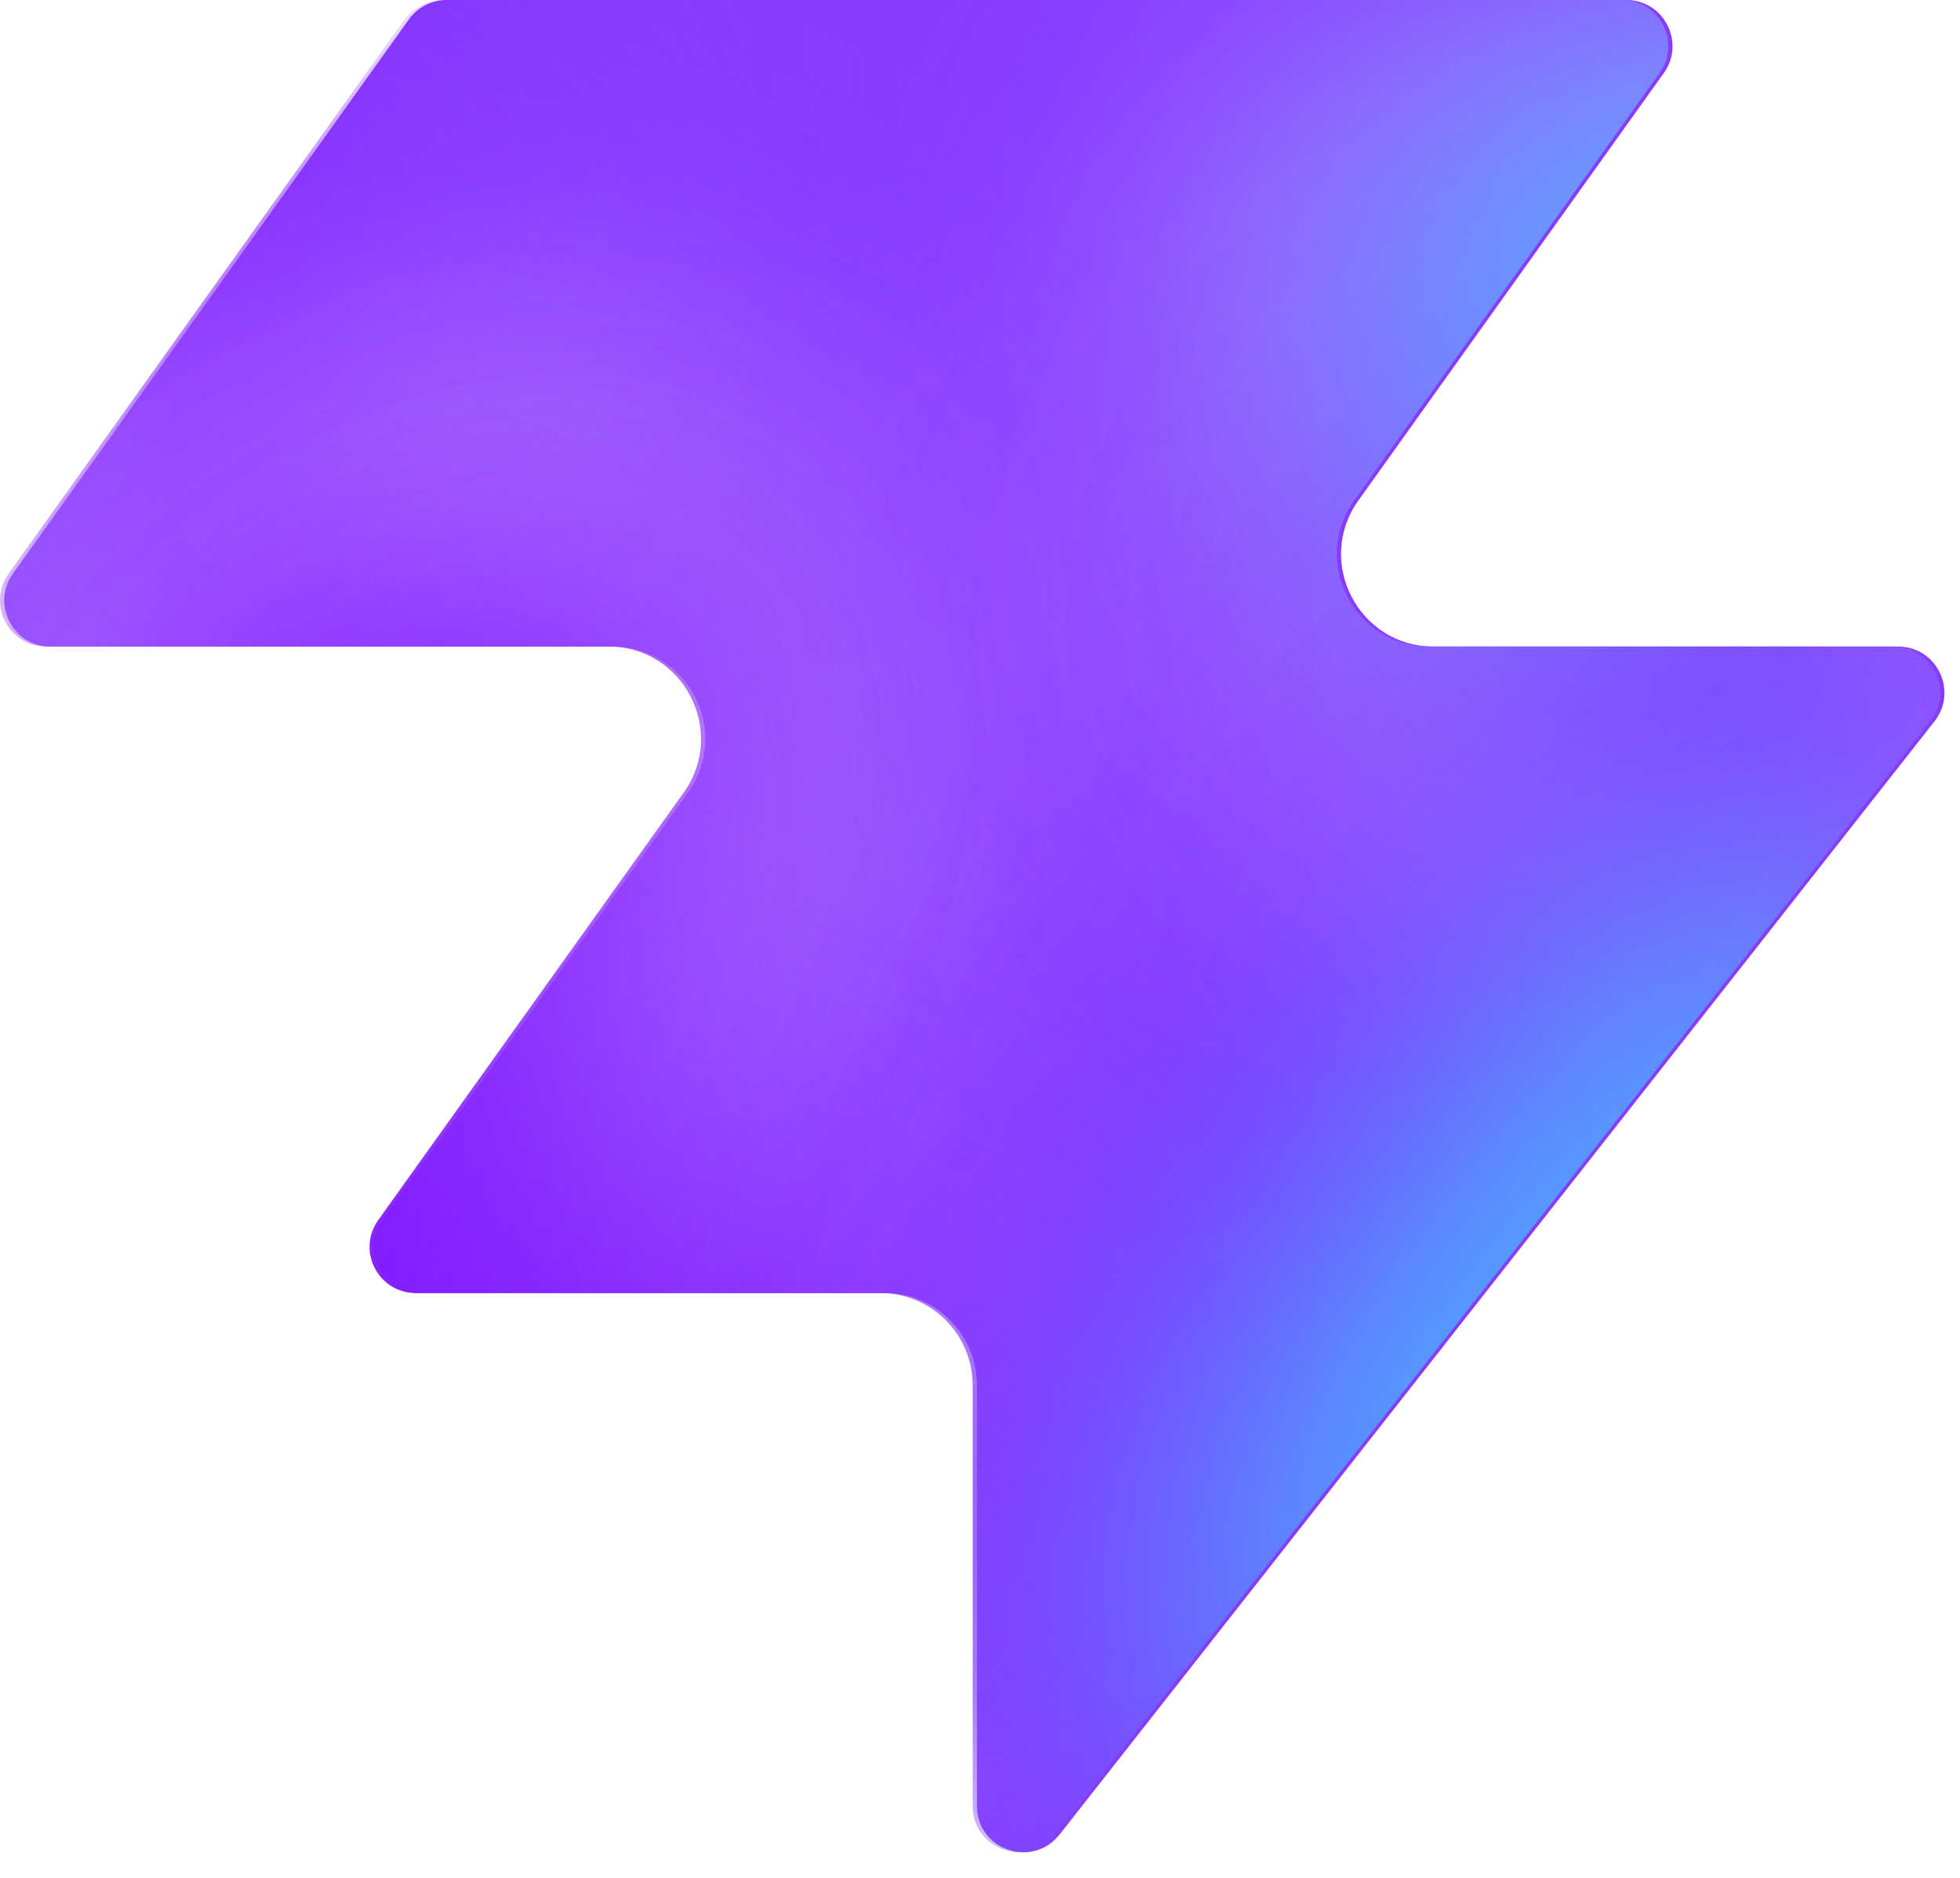
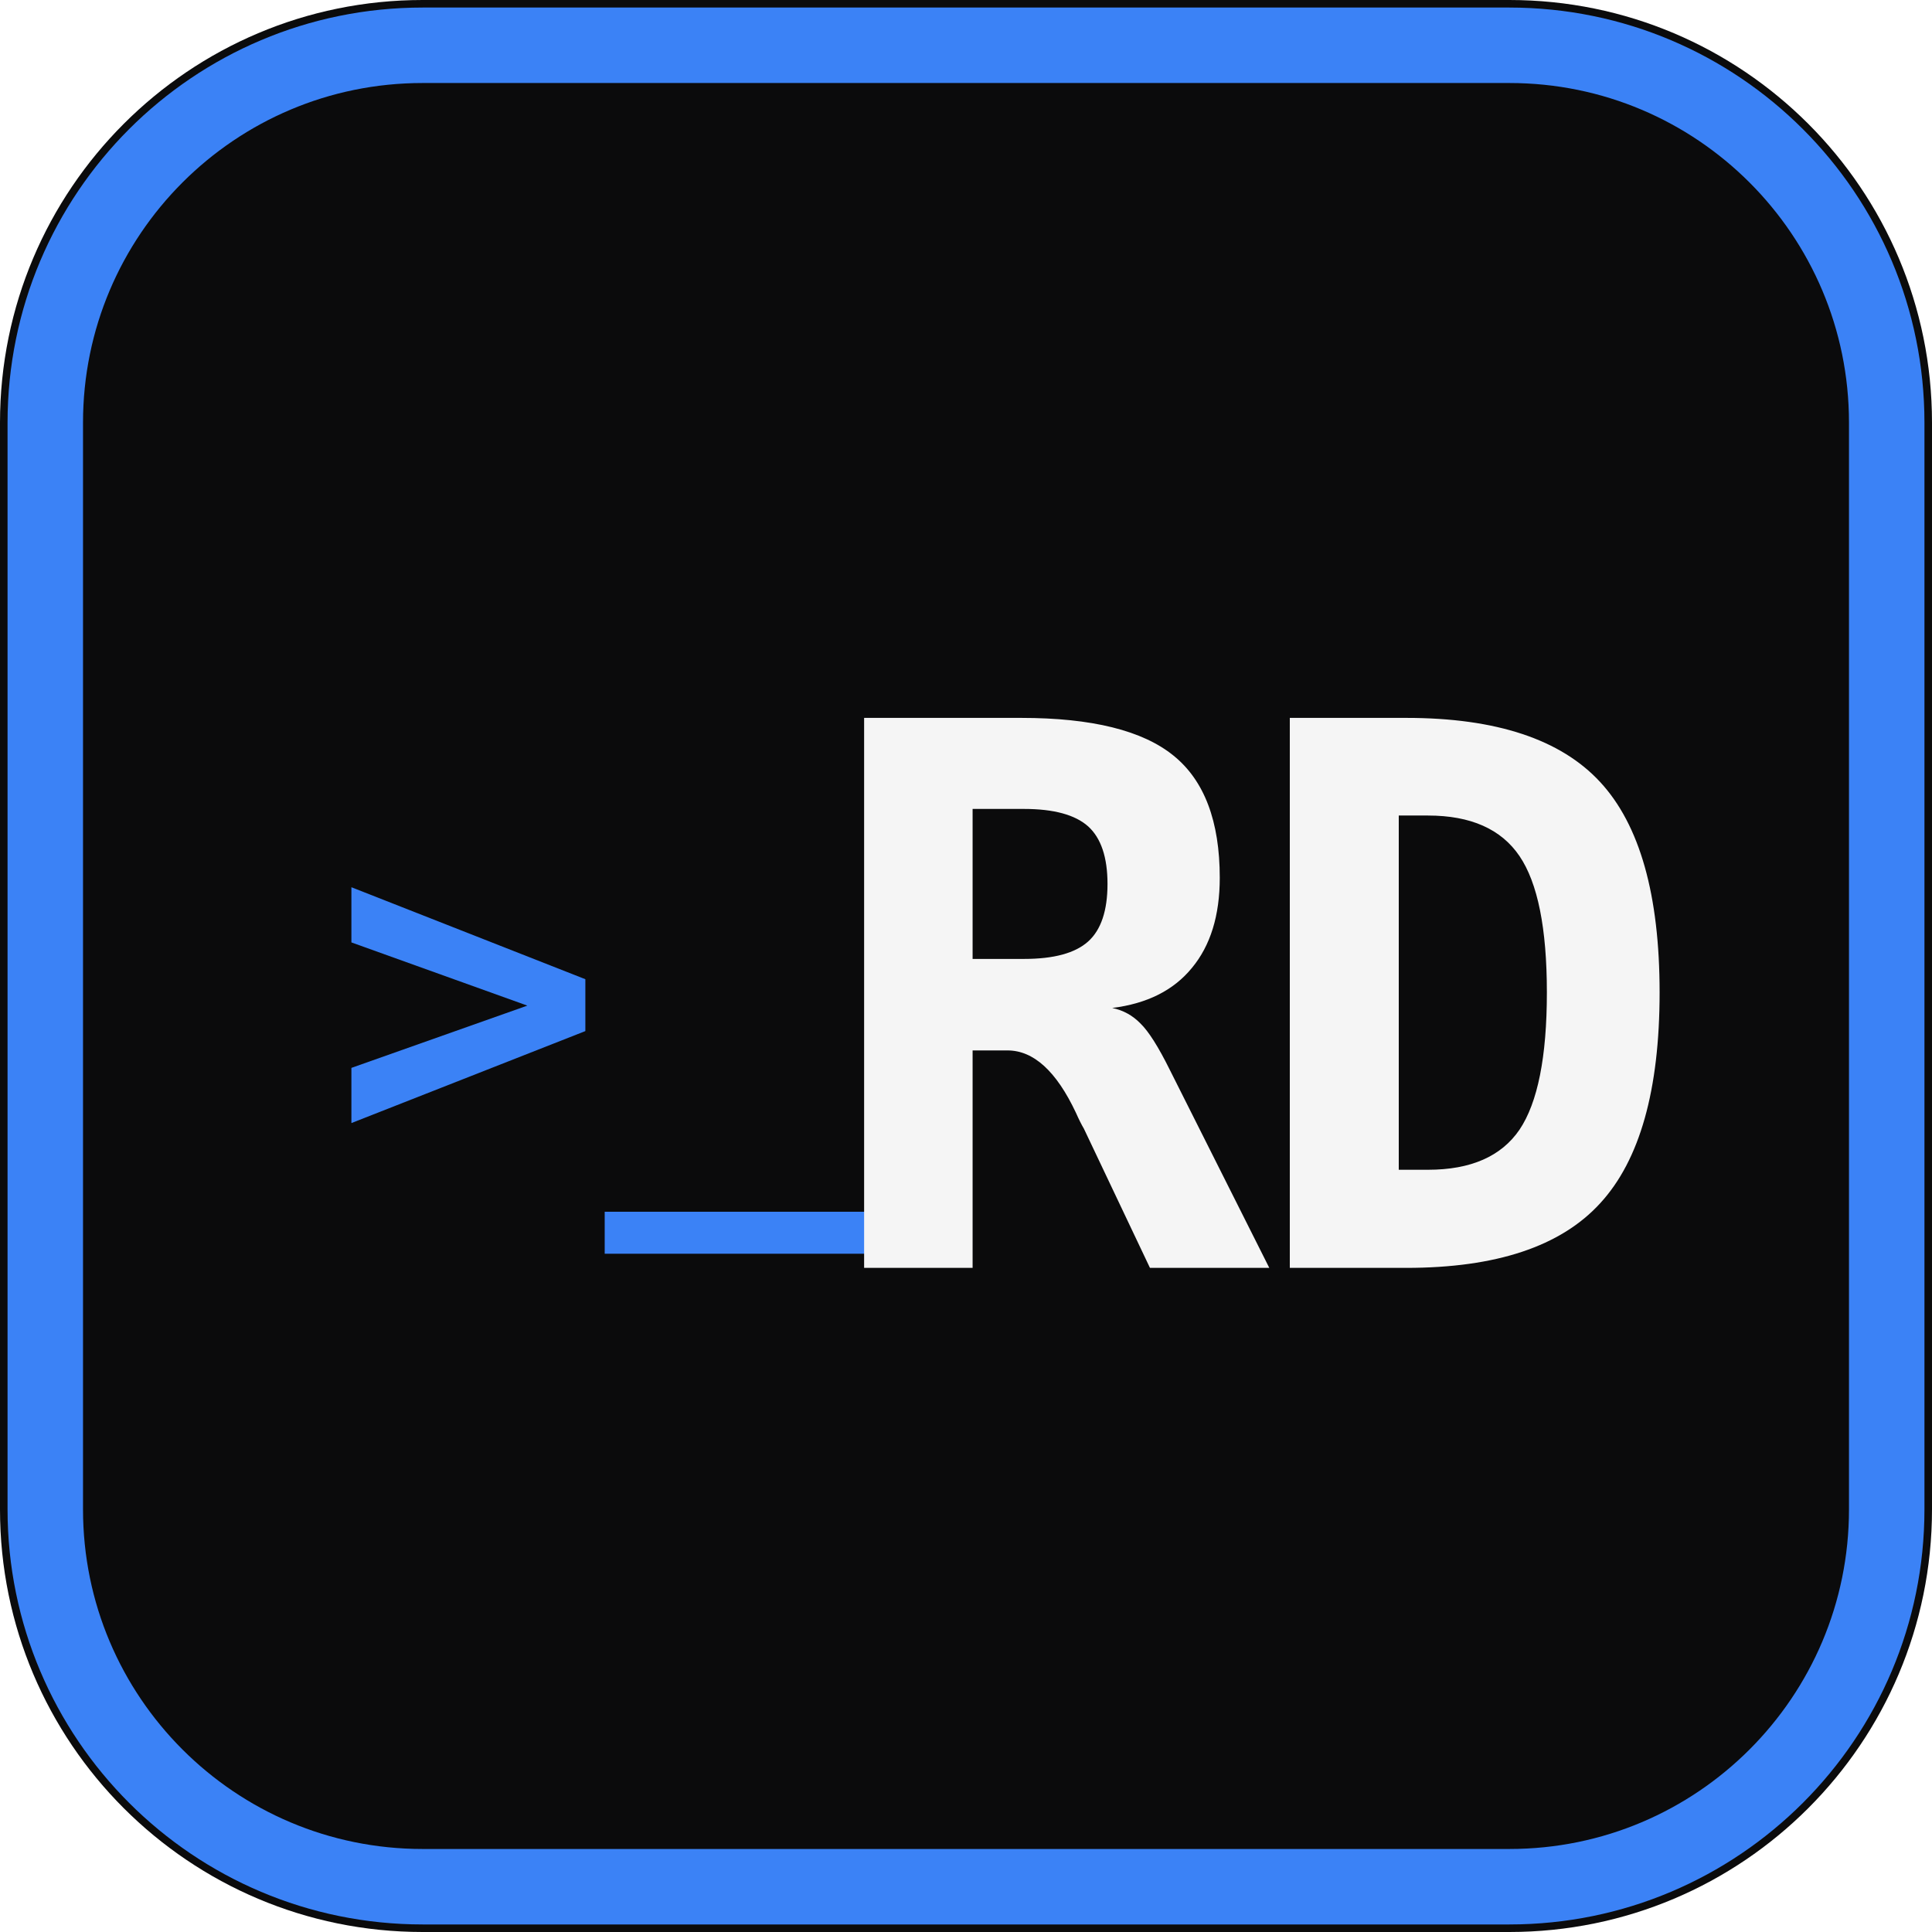
- <svg xmlns="http://www.w3.org/2000/svg" width="48" height="46" fill="none" viewBox="0 0 48 46">
-   <path fill="#863bff" d="M25.946 44.938c-.664.845-2.021.375-2.021-.698V33.937a2.26 2.26 0 0 0-2.262-2.262H10.287c-.92 0-1.456-1.04-.92-1.788l7.48-10.471c1.07-1.497 0-3.578-1.842-3.578H1.237c-.92 0-1.456-1.04-.92-1.788L10.013.474c.214-.297.556-.474.92-.474h28.894c.92 0 1.456 1.04.92 1.788l-7.48 10.471c-1.07 1.498 0 3.579 1.842 3.579h11.377c.943 0 1.473 1.088.89 1.83L25.947 44.94z" style="fill:#863bff;fill:color(display-p3 .525 .23 1);fill-opacity:1" />
-   <mask id="a" width="48" height="46" x="0" y="0" maskUnits="userSpaceOnUse" style="mask-type:alpha">
-     <path fill="#000" d="M25.842 44.938c-.664.844-2.021.375-2.021-.698V33.937a2.26 2.26 0 0 0-2.262-2.262H10.183c-.92 0-1.456-1.04-.92-1.788l7.48-10.471c1.07-1.498 0-3.579-1.842-3.579H1.133c-.92 0-1.456-1.04-.92-1.787L9.91.473c.214-.297.556-.474.92-.474h28.894c.92 0 1.456 1.04.92 1.788l-7.48 10.471c-1.07 1.498 0 3.578 1.842 3.578h11.377c.943 0 1.473 1.088.89 1.832L25.843 44.94z" style="fill:#000;fill-opacity:1" />
-   </mask>
-   <g mask="url(#a)">
-     <g filter="url(#b)">
-       <ellipse cx="5.508" cy="14.704" fill="#ede6ff" rx="5.508" ry="14.704" style="fill:#ede6ff;fill:color(display-p3 .927 .903 1);fill-opacity:1" transform="matrix(.00324 1 1 -.00324 -4.47 31.516)" />
-     </g>
-     <g filter="url(#c)">
-       <ellipse cx="10.399" cy="29.851" fill="#ede6ff" rx="10.399" ry="29.851" style="fill:#ede6ff;fill:color(display-p3 .927 .903 1);fill-opacity:1" transform="matrix(.00324 1 1 -.00324 -39.328 7.883)" />
-     </g>
-     <g filter="url(#d)">
-       <ellipse cx="5.508" cy="30.487" fill="#7e14ff" rx="5.508" ry="30.487" style="fill:#7e14ff;fill:color(display-p3 .492 .077 1);fill-opacity:1" transform="rotate(89.814 -25.913 -14.639)scale(1 -1)" />
-     </g>
-     <g filter="url(#e)">
-       <ellipse cx="5.508" cy="30.599" fill="#7e14ff" rx="5.508" ry="30.599" style="fill:#7e14ff;fill:color(display-p3 .492 .077 1);fill-opacity:1" transform="rotate(89.814 -32.644 -3.334)scale(1 -1)" />
-     </g>
-     <g filter="url(#f)">
-       <ellipse cx="5.508" cy="30.599" fill="#7e14ff" rx="5.508" ry="30.599" style="fill:#7e14ff;fill:color(display-p3 .492 .077 1);fill-opacity:1" transform="matrix(.00324 1 1 -.00324 -34.34 30.47)" />
-     </g>
-     <g filter="url(#g)">
-       <ellipse cx="14.072" cy="22.078" fill="#ede6ff" rx="14.072" ry="22.078" style="fill:#ede6ff;fill:color(display-p3 .927 .903 1);fill-opacity:1" transform="rotate(93.35 24.506 48.493)scale(-1 1)" />
-     </g>
-     <g filter="url(#h)">
-       <ellipse cx="3.47" cy="21.501" fill="#7e14ff" rx="3.47" ry="21.501" style="fill:#7e14ff;fill:color(display-p3 .492 .077 1);fill-opacity:1" transform="rotate(89.009 28.708 47.59)scale(-1 1)" />
-     </g>
-     <g filter="url(#i)">
-       <ellipse cx="3.47" cy="21.501" fill="#7e14ff" rx="3.47" ry="21.501" style="fill:#7e14ff;fill:color(display-p3 .492 .077 1);fill-opacity:1" transform="rotate(89.009 28.708 47.59)scale(-1 1)" />
-     </g>
-     <g filter="url(#j)">
-       <ellipse cx=".387" cy="8.972" fill="#7e14ff" rx="4.407" ry="29.108" style="fill:#7e14ff;fill:color(display-p3 .492 .077 1);fill-opacity:1" transform="rotate(39.51 .387 8.972)" />
-     </g>
-     <g filter="url(#k)">
-       <ellipse cx="47.523" cy="-6.092" fill="#7e14ff" rx="4.407" ry="29.108" style="fill:#7e14ff;fill:color(display-p3 .492 .077 1);fill-opacity:1" transform="rotate(37.892 47.523 -6.092)" />
-     </g>
-     <g filter="url(#l)">
-       <ellipse cx="41.412" cy="6.333" fill="#47bfff" rx="5.971" ry="9.665" style="fill:#47bfff;fill:color(display-p3 .28 .748 1);fill-opacity:1" transform="rotate(37.892 41.412 6.333)" />
-     </g>
-     <g filter="url(#m)">
-       <ellipse cx="-1.879" cy="38.332" fill="#7e14ff" rx="4.407" ry="29.108" style="fill:#7e14ff;fill:color(display-p3 .492 .077 1);fill-opacity:1" transform="rotate(37.892 -1.88 38.332)" />
-     </g>
-     <g filter="url(#n)">
-       <ellipse cx="-1.879" cy="38.332" fill="#7e14ff" rx="4.407" ry="29.108" style="fill:#7e14ff;fill:color(display-p3 .492 .077 1);fill-opacity:1" transform="rotate(37.892 -1.88 38.332)" />
-     </g>
-     <g filter="url(#o)">
-       <ellipse cx="35.651" cy="29.907" fill="#7e14ff" rx="4.407" ry="29.108" style="fill:#7e14ff;fill:color(display-p3 .492 .077 1);fill-opacity:1" transform="rotate(37.892 35.651 29.907)" />
-     </g>
-     <g filter="url(#p)">
-       <ellipse cx="38.418" cy="32.4" fill="#47bfff" rx="5.971" ry="15.297" style="fill:#47bfff;fill:color(display-p3 .28 .748 1);fill-opacity:1" transform="rotate(37.892 38.418 32.4)" />
-     </g>
-   </g>
-   <defs>
-     <filter id="b" width="60.045" height="41.654" x="-19.77" y="16.149" color-interpolation-filters="sRGB" filterUnits="userSpaceOnUse">
-       <feFlood flood-opacity="0" result="BackgroundImageFix" />
-       <feBlend in="SourceGraphic" in2="BackgroundImageFix" result="shape" />
-       <feGaussianBlur result="effect1_foregroundBlur_2002_17158" stdDeviation="7.659" />
-     </filter>
-     <filter id="c" width="90.34" height="51.437" x="-54.613" y="-7.533" color-interpolation-filters="sRGB" filterUnits="userSpaceOnUse">
-       <feFlood flood-opacity="0" result="BackgroundImageFix" />
-       <feBlend in="SourceGraphic" in2="BackgroundImageFix" result="shape" />
-       <feGaussianBlur result="effect1_foregroundBlur_2002_17158" stdDeviation="7.659" />
-     </filter>
-     <filter id="d" width="79.355" height="29.4" x="-49.64" y="2.03" color-interpolation-filters="sRGB" filterUnits="userSpaceOnUse">
-       <feFlood flood-opacity="0" result="BackgroundImageFix" />
-       <feBlend in="SourceGraphic" in2="BackgroundImageFix" result="shape" />
-       <feGaussianBlur result="effect1_foregroundBlur_2002_17158" stdDeviation="4.596" />
-     </filter>
-     <filter id="e" width="79.579" height="29.4" x="-45.045" y="20.029" color-interpolation-filters="sRGB" filterUnits="userSpaceOnUse">
-       <feFlood flood-opacity="0" result="BackgroundImageFix" />
-       <feBlend in="SourceGraphic" in2="BackgroundImageFix" result="shape" />
-       <feGaussianBlur result="effect1_foregroundBlur_2002_17158" stdDeviation="4.596" />
-     </filter>
-     <filter id="f" width="79.579" height="29.4" x="-43.513" y="21.178" color-interpolation-filters="sRGB" filterUnits="userSpaceOnUse">
-       <feFlood flood-opacity="0" result="BackgroundImageFix" />
-       <feBlend in="SourceGraphic" in2="BackgroundImageFix" result="shape" />
-       <feGaussianBlur result="effect1_foregroundBlur_2002_17158" stdDeviation="4.596" />
-     </filter>
-     <filter id="g" width="74.749" height="58.852" x="15.756" y="-17.901" color-interpolation-filters="sRGB" filterUnits="userSpaceOnUse">
-       <feFlood flood-opacity="0" result="BackgroundImageFix" />
-       <feBlend in="SourceGraphic" in2="BackgroundImageFix" result="shape" />
-       <feGaussianBlur result="effect1_foregroundBlur_2002_17158" stdDeviation="7.659" />
-     </filter>
-     <filter id="h" width="61.377" height="25.362" x="23.548" y="2.284" color-interpolation-filters="sRGB" filterUnits="userSpaceOnUse">
-       <feFlood flood-opacity="0" result="BackgroundImageFix" />
-       <feBlend in="SourceGraphic" in2="BackgroundImageFix" result="shape" />
-       <feGaussianBlur result="effect1_foregroundBlur_2002_17158" stdDeviation="4.596" />
-     </filter>
-     <filter id="i" width="61.377" height="25.362" x="23.548" y="2.284" color-interpolation-filters="sRGB" filterUnits="userSpaceOnUse">
-       <feFlood flood-opacity="0" result="BackgroundImageFix" />
-       <feBlend in="SourceGraphic" in2="BackgroundImageFix" result="shape" />
-       <feGaussianBlur result="effect1_foregroundBlur_2002_17158" stdDeviation="4.596" />
-     </filter>
-     <filter id="j" width="56.045" height="63.649" x="-27.636" y="-22.853" color-interpolation-filters="sRGB" filterUnits="userSpaceOnUse">
-       <feFlood flood-opacity="0" result="BackgroundImageFix" />
-       <feBlend in="SourceGraphic" in2="BackgroundImageFix" result="shape" />
-       <feGaussianBlur result="effect1_foregroundBlur_2002_17158" stdDeviation="4.596" />
-     </filter>
-     <filter id="k" width="54.814" height="64.646" x="20.116" y="-38.415" color-interpolation-filters="sRGB" filterUnits="userSpaceOnUse">
-       <feFlood flood-opacity="0" result="BackgroundImageFix" />
-       <feBlend in="SourceGraphic" in2="BackgroundImageFix" result="shape" />
-       <feGaussianBlur result="effect1_foregroundBlur_2002_17158" stdDeviation="4.596" />
-     </filter>
-     <filter id="l" width="33.541" height="35.313" x="24.641" y="-11.323" color-interpolation-filters="sRGB" filterUnits="userSpaceOnUse">
-       <feFlood flood-opacity="0" result="BackgroundImageFix" />
-       <feBlend in="SourceGraphic" in2="BackgroundImageFix" result="shape" />
-       <feGaussianBlur result="effect1_foregroundBlur_2002_17158" stdDeviation="4.596" />
-     </filter>
-     <filter id="m" width="54.814" height="64.646" x="-29.286" y="6.009" color-interpolation-filters="sRGB" filterUnits="userSpaceOnUse">
-       <feFlood flood-opacity="0" result="BackgroundImageFix" />
-       <feBlend in="SourceGraphic" in2="BackgroundImageFix" result="shape" />
-       <feGaussianBlur result="effect1_foregroundBlur_2002_17158" stdDeviation="4.596" />
-     </filter>
-     <filter id="n" width="54.814" height="64.646" x="-29.286" y="6.009" color-interpolation-filters="sRGB" filterUnits="userSpaceOnUse">
-       <feFlood flood-opacity="0" result="BackgroundImageFix" />
-       <feBlend in="SourceGraphic" in2="BackgroundImageFix" result="shape" />
-       <feGaussianBlur result="effect1_foregroundBlur_2002_17158" stdDeviation="4.596" />
-     </filter>
-     <filter id="o" width="54.814" height="64.646" x="8.244" y="-2.416" color-interpolation-filters="sRGB" filterUnits="userSpaceOnUse">
-       <feFlood flood-opacity="0" result="BackgroundImageFix" />
-       <feBlend in="SourceGraphic" in2="BackgroundImageFix" result="shape" />
-       <feGaussianBlur result="effect1_foregroundBlur_2002_17158" stdDeviation="4.596" />
-     </filter>
-     <filter id="p" width="39.409" height="43.623" x="18.713" y="10.588" color-interpolation-filters="sRGB" filterUnits="userSpaceOnUse">
-       <feFlood flood-opacity="0" result="BackgroundImageFix" />
-       <feBlend in="SourceGraphic" in2="BackgroundImageFix" result="shape" />
-       <feGaussianBlur result="effect1_foregroundBlur_2002_17158" stdDeviation="4.596" />
-     </filter>
-   </defs>
+ <svg xmlns="http://www.w3.org/2000/svg" width="64" height="64" viewBox="0 0 64 64">
+   <rect width="64" height="64" rx="14" fill="#0b0b0c" />
+   <rect x="1.5" y="1.5" width="61" height="61" rx="12.5" fill="none" stroke="#3b82f6" stroke-width="2.5" />
+   <text x="11" y="38" font-family="'DejaVu Sans Mono','Courier New',monospace" font-size="15" font-weight="bold" fill="#3b82f6">&gt;_</text>
+   <text x="27" y="42" font-family="'DejaVu Sans Mono','Courier New',monospace" font-size="25" font-weight="bold" fill="#f5f5f5" letter-spacing="-1">RD</text>
</svg>
